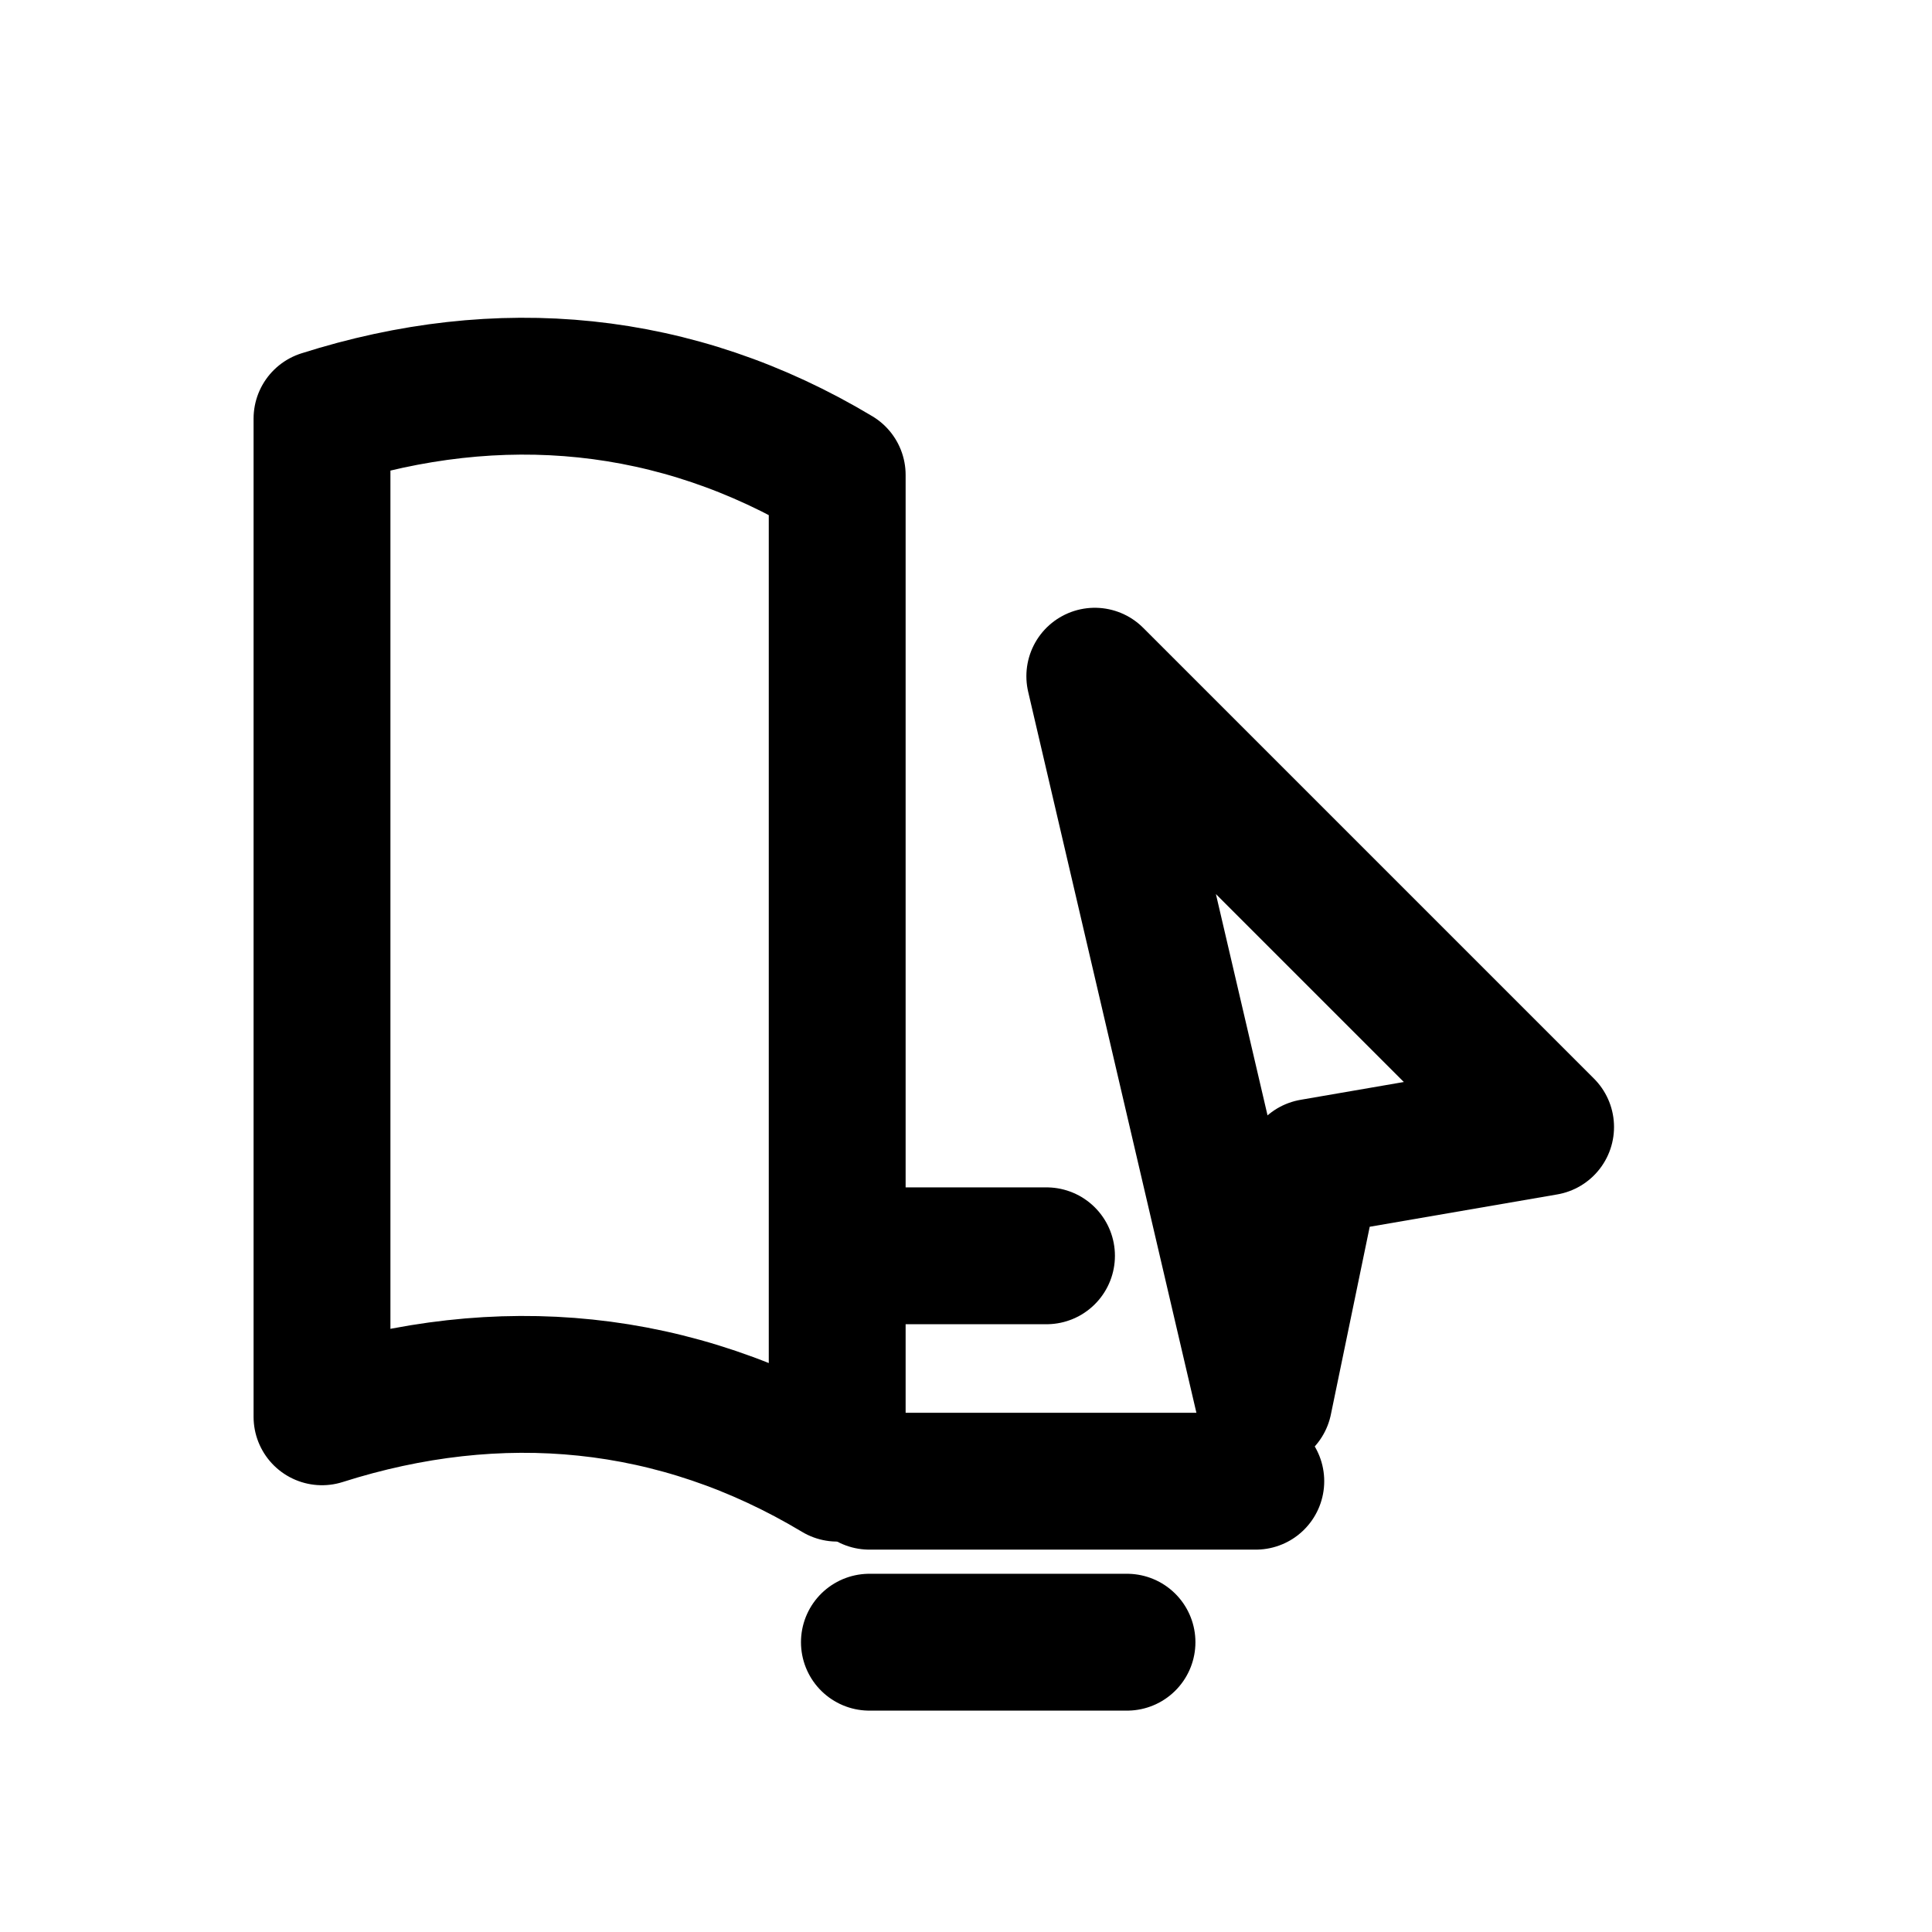
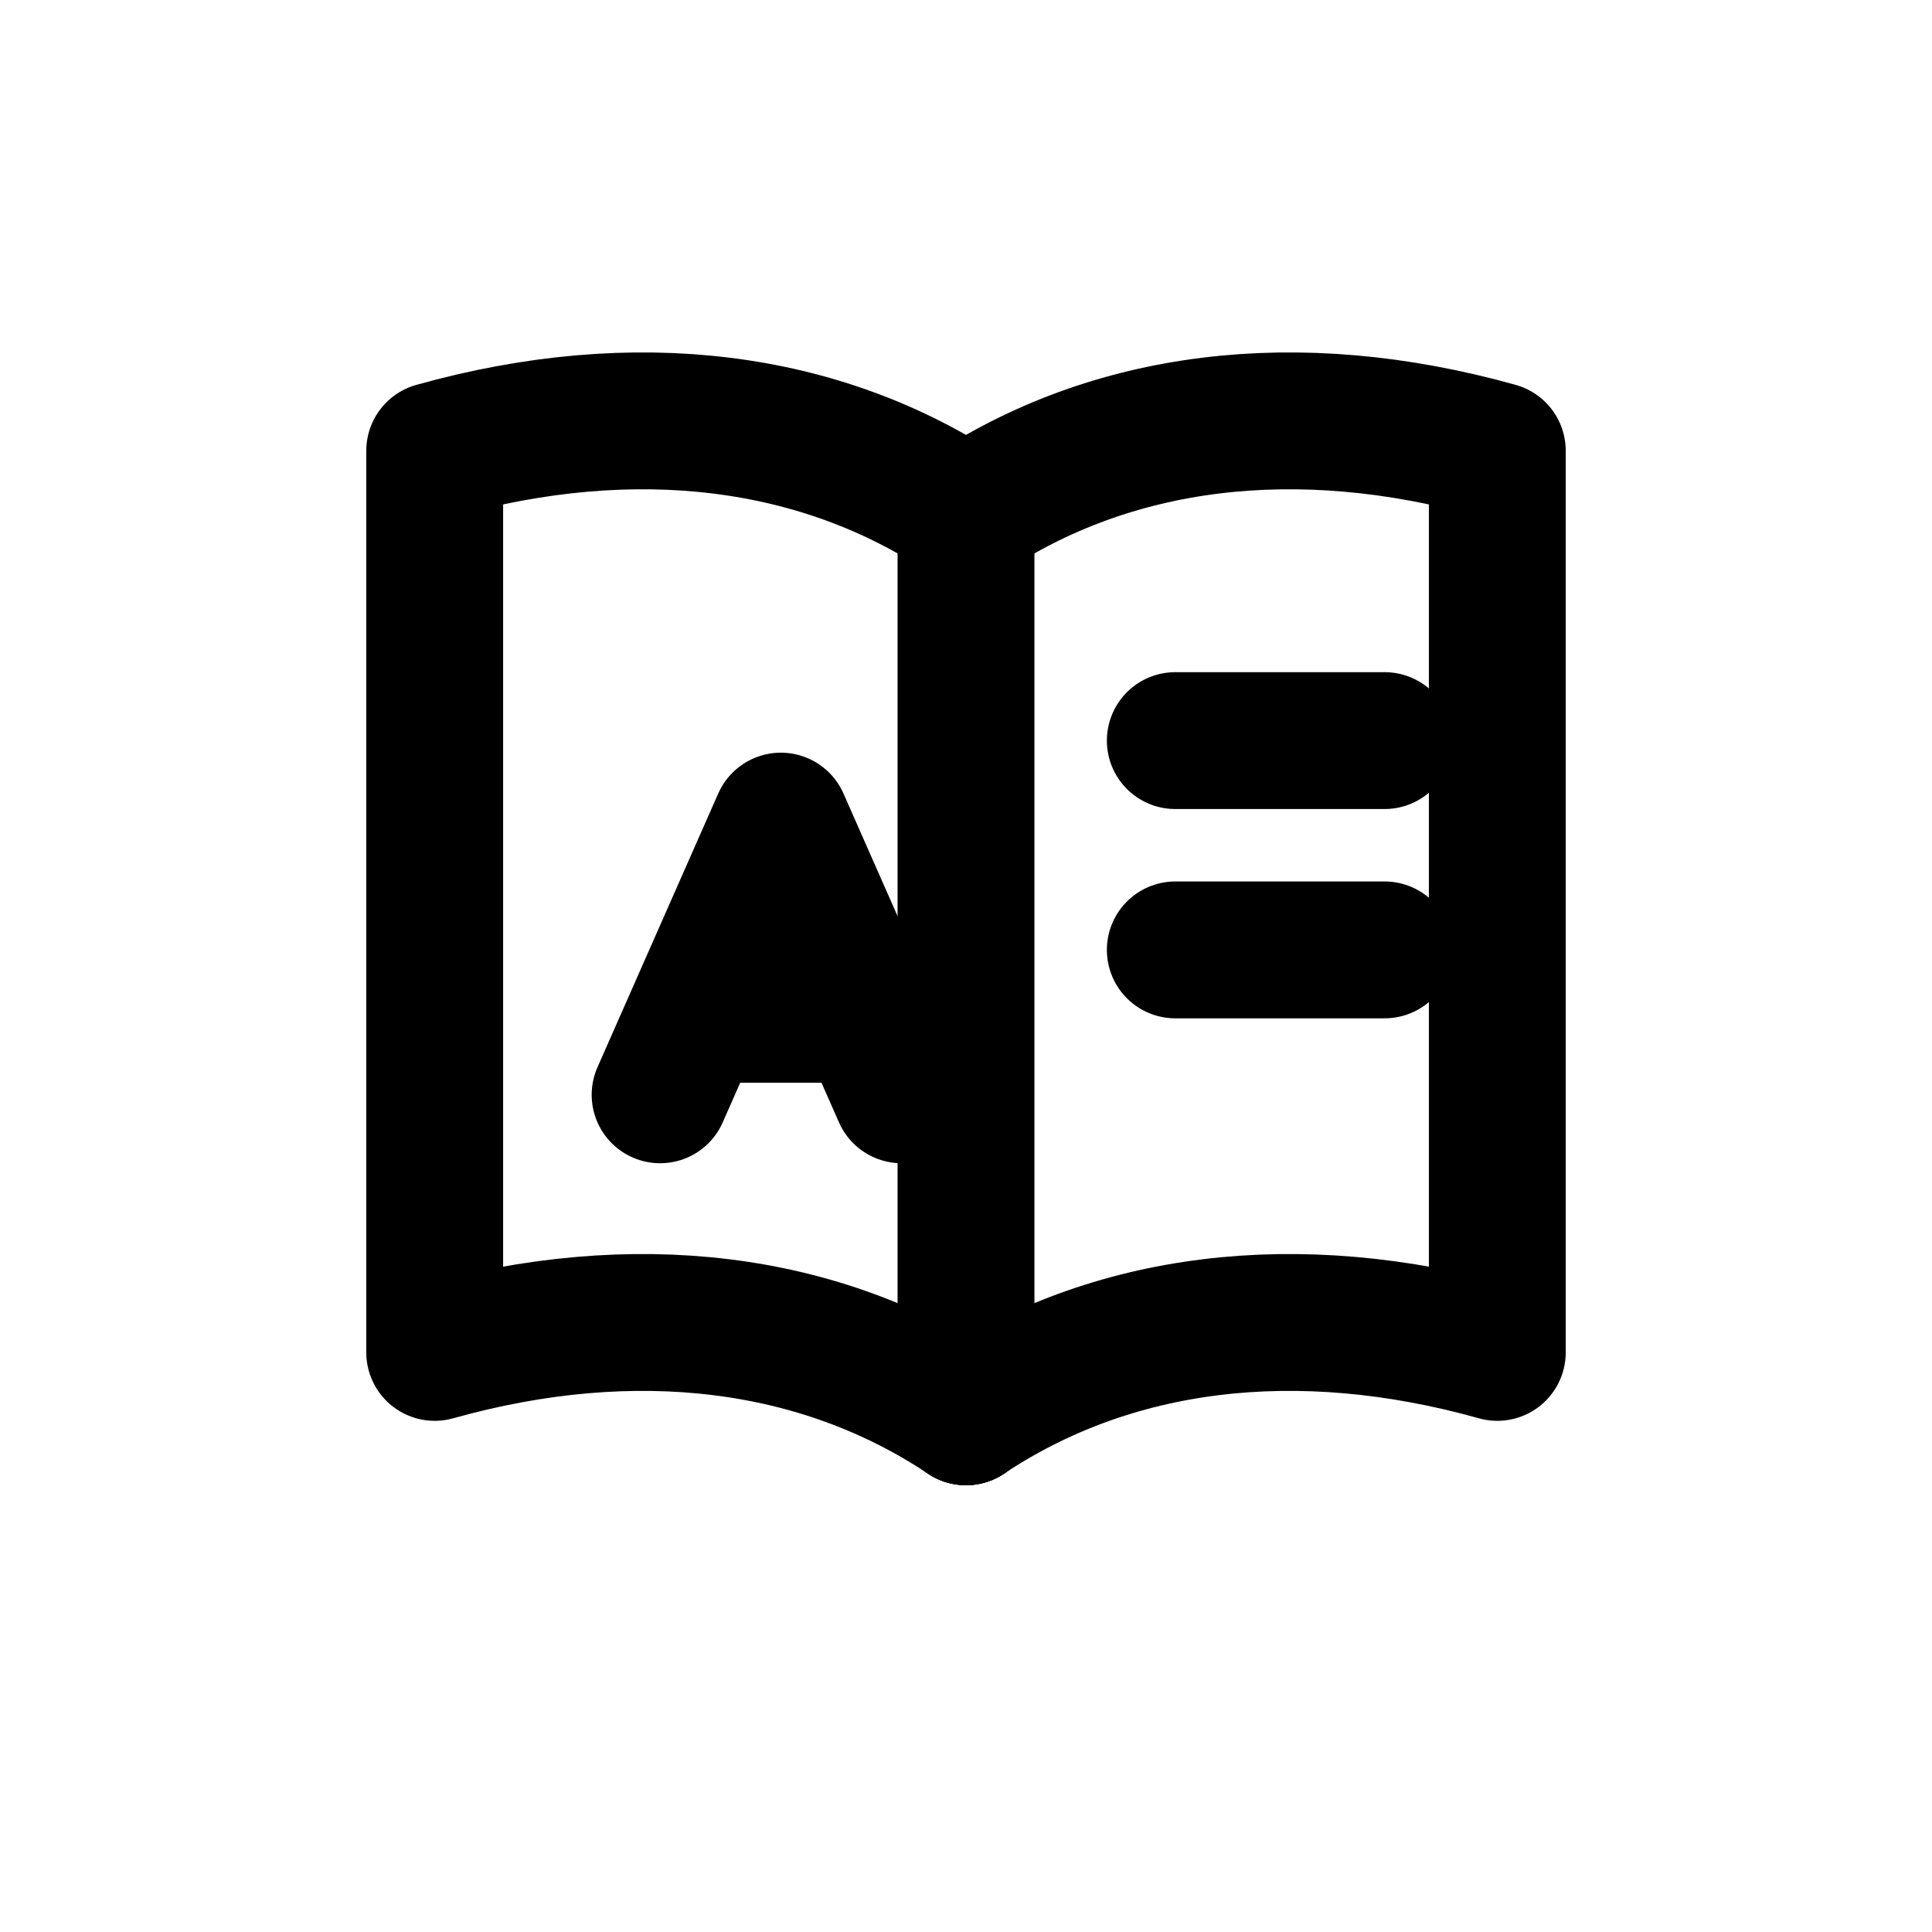
- <svg xmlns="http://www.w3.org/2000/svg" width="64" height="64" viewBox="0 0 24 24" fill="none" stroke="currentColor" stroke-width="1.7" stroke-linecap="round" stroke-linejoin="round" role="img" aria-label="Hover dictionary">
-   <path d="M4 5.2c2.2-.7 4.4-.5 6.4.7v12.4c-2-1.2-4.2-1.4-6.4-.7z" />
-   <path d="M13.6 8.4l5.6 5.6-2.9.5-.6 2.9z" />
-   <path d="M10.6 15.6h2.4" />
-   <path d="M10.8 18.4h4.8M10.8 20.4h3.2" />
+ <svg xmlns="http://www.w3.org/2000/svg" width="64" height="64" viewBox="0 0 24 24" fill="none" stroke="currentColor" stroke-width="1.7" stroke-linecap="round" stroke-linejoin="round" role="img" aria-label="Dictionary">
+   <path d="M12 6.4C10.2 5.2 7.9 4.9 5.4 5.6v11.2c2.5-.7 4.8-.4 6.6.8" />
+   <path d="M12 6.4c1.8-1.2 4.1-1.5 6.6-.8v11.2c-2.5-.7-4.8-.4-6.6.8" />
+   <path d="M12 6.4v11.2" />
+   <path d="M14.6 9.2h2.6M14.6 11.8h2.6" />
+   <path d="M8.2 13.6l1.5-3.4 1.5 3.4" />
+   <path d="M8.7 12.6h2" />
</svg>
